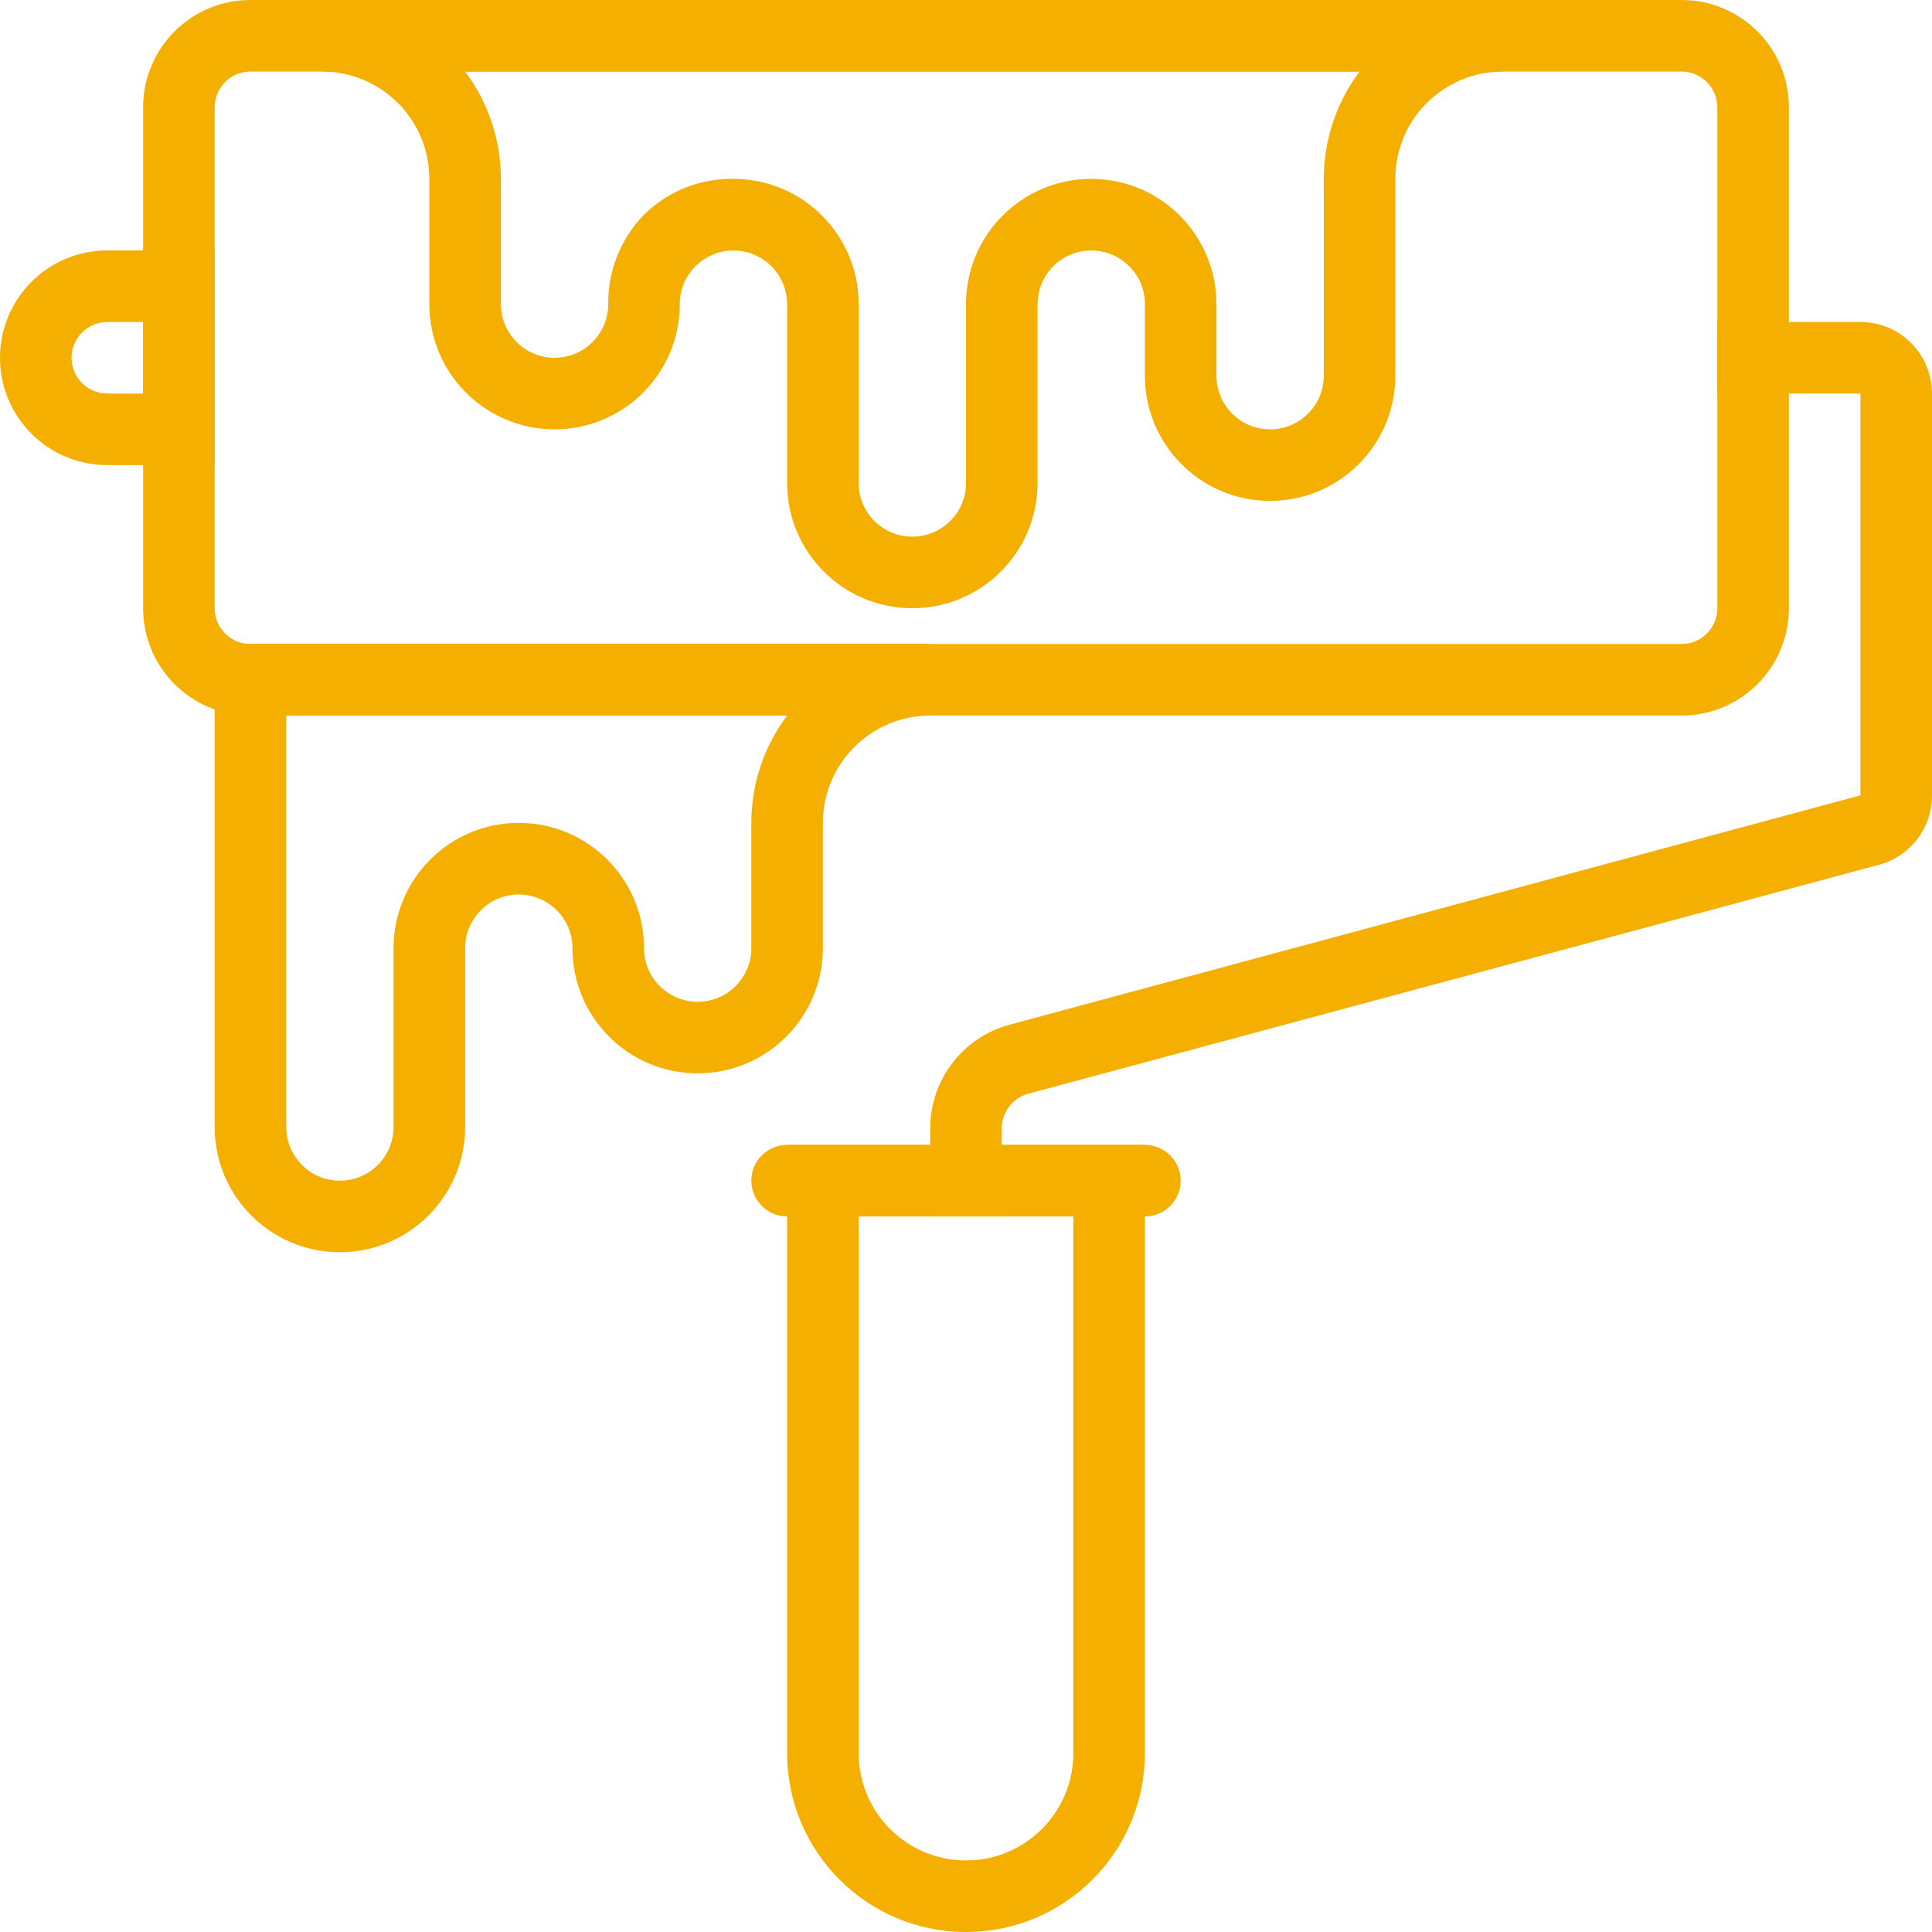
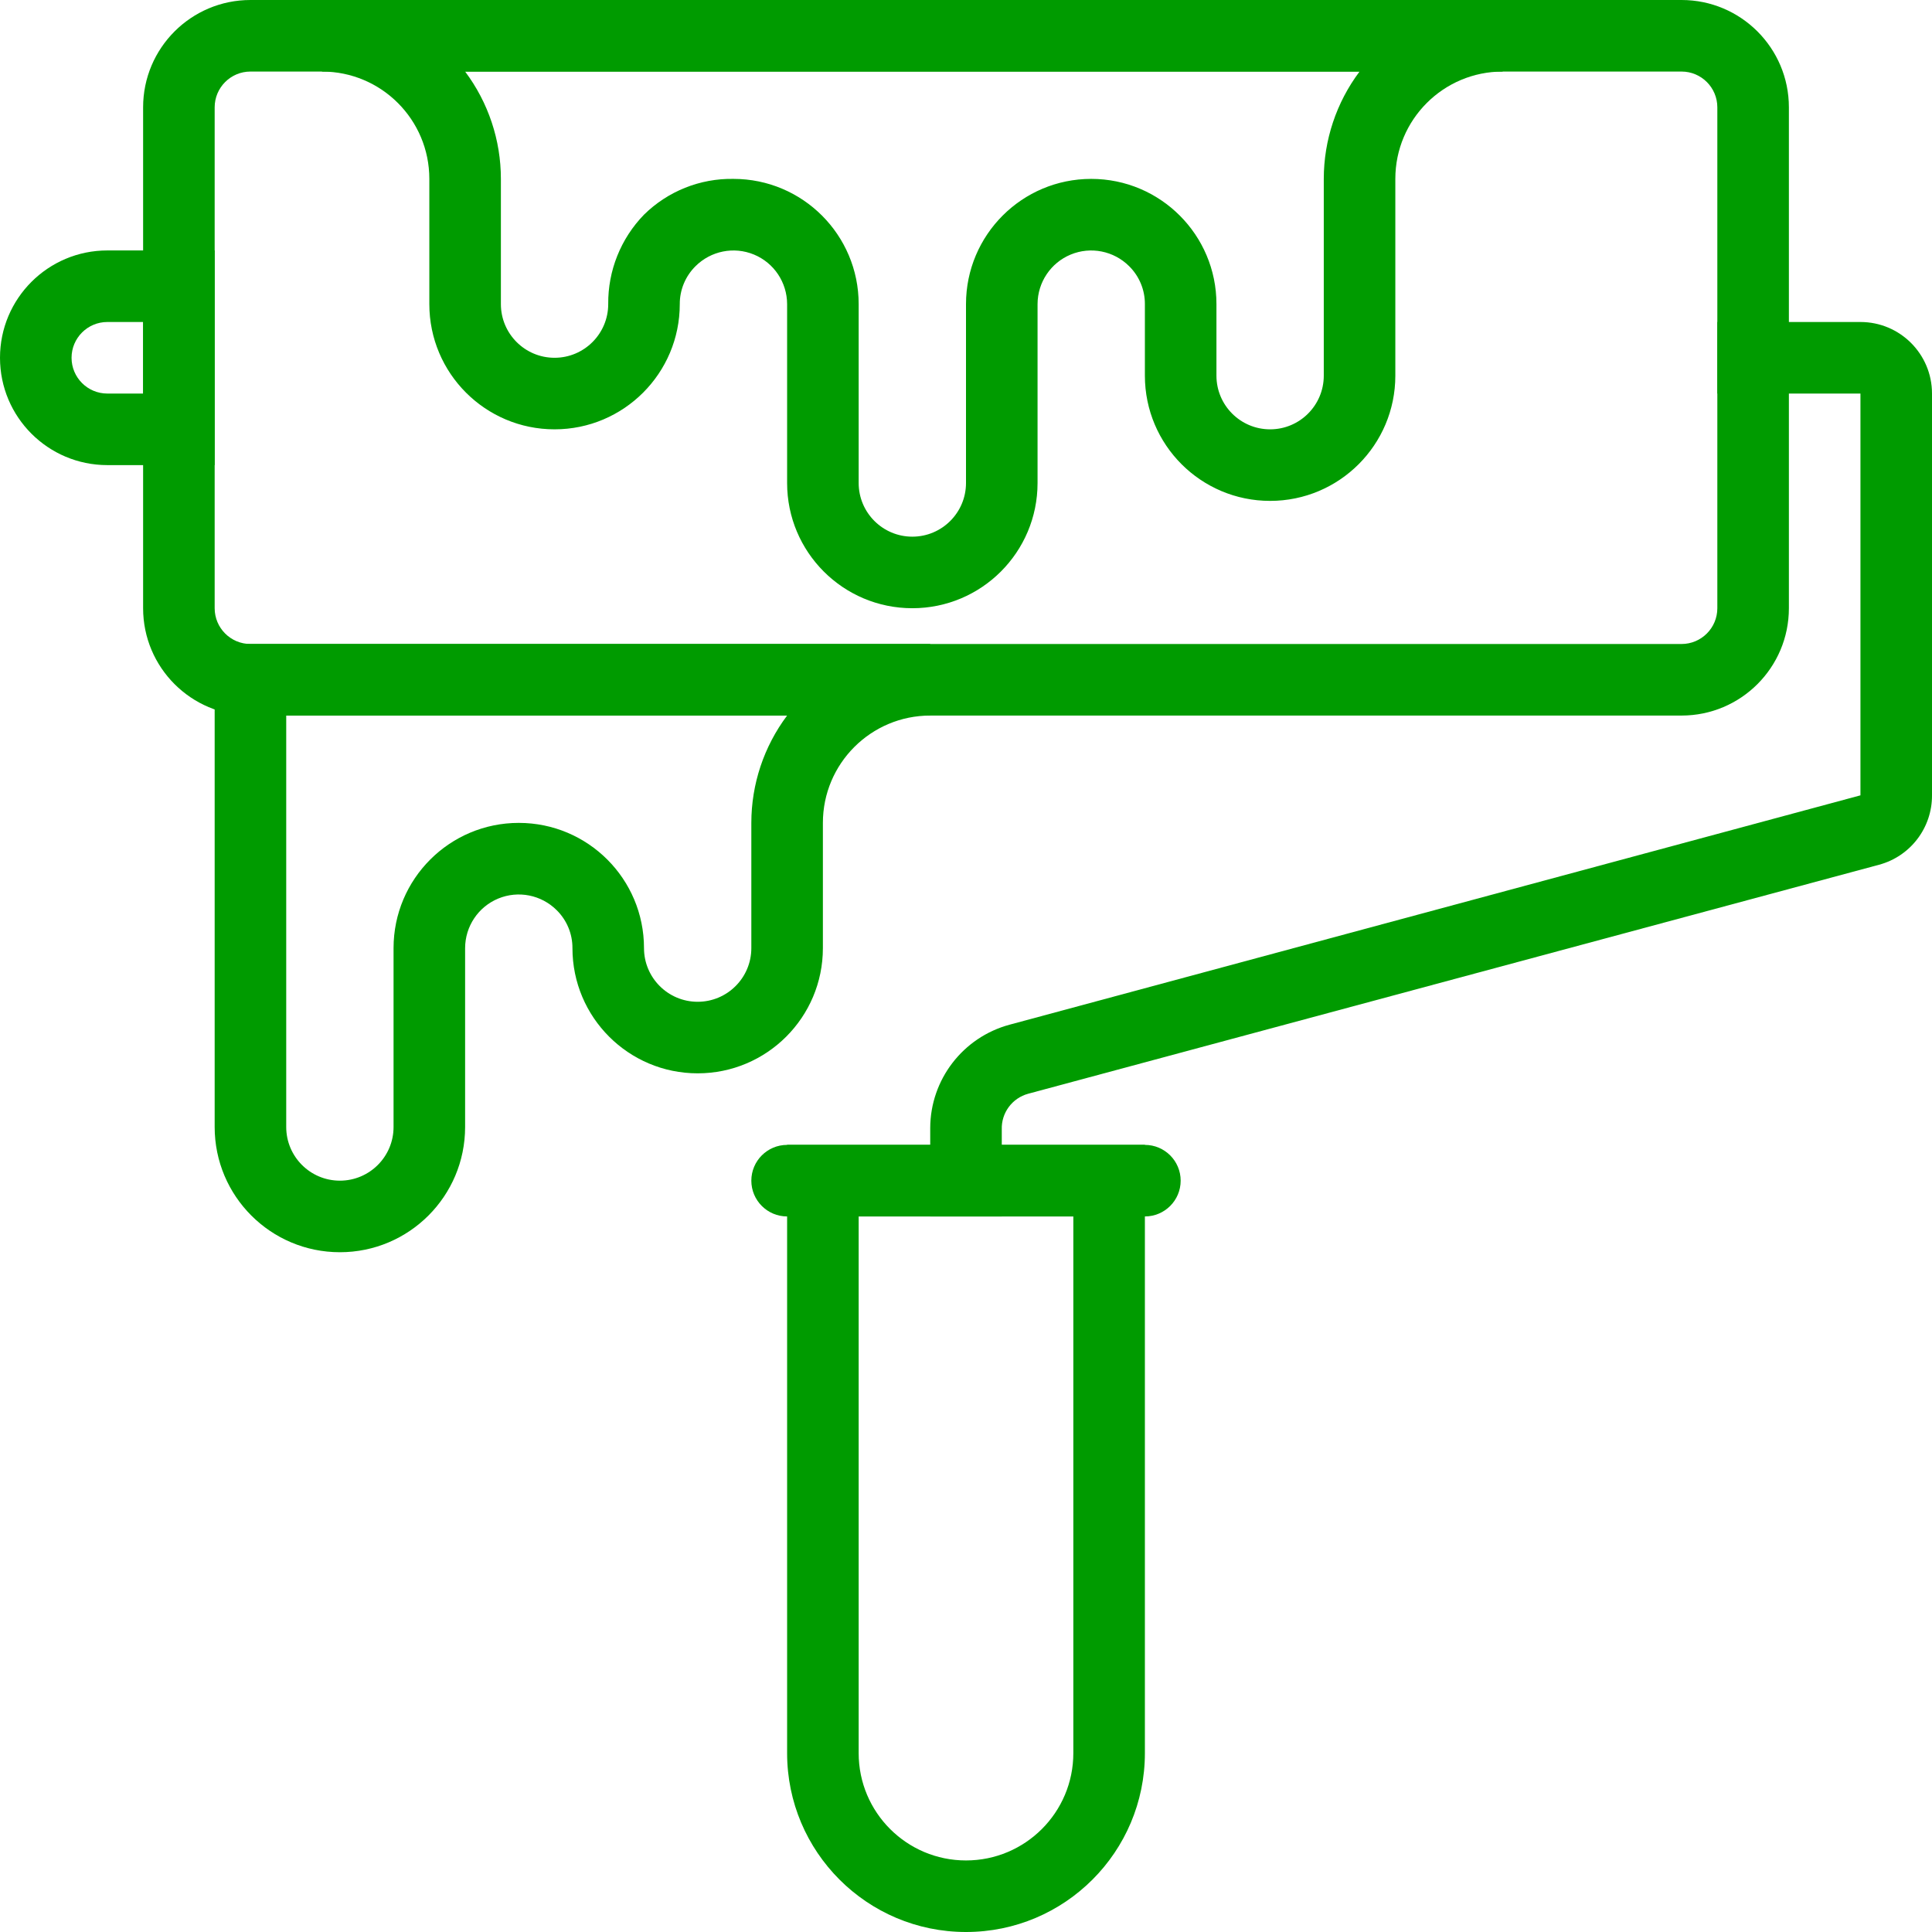
<svg xmlns="http://www.w3.org/2000/svg" width="54px" height="54px" viewBox="0 0 54 54" version="1.1">
  <g id="Page-1" stroke="none" stroke-width="1" fill="none" fill-rule="evenodd">
-     <g id="roll-paint" transform="translate(0, 0)" fill="#F5AF00" fill-rule="nonzero">
-       <path d="M47,20 L7,20 C5.343,20 4,18.657 4,17 L4,3 C4,1.343 5.343,0 7,0 L47,0 C48.657,0 50,1.343 50,3 L50,17 C50,18.657 48.657,20 47,20 L47,20 Z M7,2 C6.448,2 6,2.448 6,3 L6,17 C6,17.552 6.448,18 7,18 L47,18 C47.552,18 48,17.552 48,17 L48,3 C48,2.448 47.552,2 47,2 L7,2 Z" id="Shape" />
-       <path d="M28,34 L26,34 L26,31.53 C26.003,30.176 26.913,28.992 28.22,28.64 L52,22.23 L52,11 L48,11 L48,9 L52,9 C53.105,9 54,9.895 54,11 L54,22.23 C54.004,23.138 53.396,23.934 52.52,24.17 L28.74,30.57 C28.291,30.691 27.984,31.105 28,31.57 L28,34 Z" id="Path" />
-       <path d="M6,13 L3,13 C1.343,13 0,11.657 0,10 C0,8.343 1.343,7 3,7 L6,7 L6,13 Z M3,9 C2.448,9 2,9.448 2,10 C2,10.552 2.448,11 3,11 L4,11 L4,9 L3,9 Z" id="Shape" />
-       <path d="M27,54 C24.239,54 22,51.761 22,49 L22,32 L32,32 L32,49 C32,51.761 29.761,54 27,54 Z M24,34 L24,49 C24,50.657 25.343,52 27,52 C28.657,52 30,50.657 30,49 L30,34 L24,34 Z" id="Shape" />
-       <path d="M32,34 L22,34 C21.448,34 21,33.552 21,33 C21,32.448 21.448,32 22,32 L32,32 C32.552,32 33,32.448 33,33 C33,33.552 32.552,34 32,34 Z" id="Path" />
-       <path d="M9.5,35 C7.567,35 6,33.433 6,31.5 L6,18 L26,18 L26,20 C24.343,20 23,21.343 23,23 L23,26.5 C23,28.433 21.433,30 19.5,30 C17.567,30 16,28.433 16,26.5 C16.002,26.102 15.843,25.72 15.56,25.44 C15.131,25.012 14.486,24.883 13.926,25.115 C13.366,25.347 13.001,25.894 13,26.5 L13,31.5 C13,33.433 11.433,35 9.5,35 L9.5,35 Z M8,20 L8,31.5 C8,32.328 8.672,33 9.5,33 C10.328,33 11,32.328 11,31.5 L11,26.5 C11,24.567 12.567,23 14.5,23 C16.433,23 18,24.567 18,26.5 C18,27.328 18.672,28 19.5,28 C20.328,28 21,27.328 21,26.5 L21,23 C21,21.918 21.351,20.865 22,20 L8,20 Z" id="Shape" />
-       <path d="M25.5,17 C23.567,17 22,15.433 22,13.5 L22,8.5 C21.999,7.894 21.634,7.347 21.074,7.115 C20.514,6.883 19.869,7.012 19.44,7.44 C19.157,7.72 18.998,8.102 19,8.5 C19,10.433 17.433,12 15.5,12 C13.567,12 12,10.433 12,8.5 L12,5 C12,3.343 10.657,2 9,2 L9,0 L42,0 L42,2 C40.343,2 39,3.343 39,5 L39,10.5 C39,12.433 37.433,14 35.5,14 C33.567,14 32,12.433 32,10.5 L32,8.5 C32.002,8.102 31.843,7.72 31.56,7.44 C31.131,7.012 30.486,6.883 29.926,7.115 C29.366,7.347 29.001,7.894 29,8.5 L29,13.5 C29,15.433 27.433,17 25.5,17 Z M20.5,5 C22.433,5 24,6.567 24,8.5 L24,13.5 C24,14.328 24.672,15 25.5,15 C26.328,15 27,14.328 27,13.5 L27,8.5 C27,6.567 28.567,5 30.5,5 C32.433,5 34,6.567 34,8.5 L34,10.5 C34,11.328 34.672,12 35.5,12 C36.328,12 37,11.328 37,10.5 L37,5 C37,3.918 37.351,2.865 38,2 L13,2 C13.649,2.865 14,3.918 14,5 L14,8.5 C14,9.328 14.672,10 15.5,10 C16.328,10 17,9.328 17,8.5 C16.991,7.567 17.35,6.669 18,6 C18.665,5.345 19.566,4.984 20.5,5 Z" id="Shape" />
+     <g id="roll-paint" transform="translate(0, 0)" fill="#009b00" fill-rule="nonzero">
+       <path d="M47,20 L7,20 C5.343,20 4,18.657 4,17 L4,3 C4,1.343 5.343,0 7,0 L47,0 C48.657,0 50,1.343 50,3 L50,17 C50,18.657 48.657,20 47,20 L47,20 Z M7,2 C6.448,2 6,2.448 6,3 L6,17 C6,17.552 6.448,18 7,18 L47,18 C47.552,18 48,17.552 48,17 L48,3 C48,2.448 47.552,2 47,2 L7,2 Z" id="Shape" fill="#009b00" />
+       <path d="M28,34 L26,34 L26,31.53 C26.003,30.176 26.913,28.992 28.22,28.64 L52,22.23 L52,11 L48,11 L48,9 L52,9 C53.105,9 54,9.895 54,11 L54,22.23 C54.004,23.138 53.396,23.934 52.52,24.17 L28.74,30.57 C28.291,30.691 27.984,31.105 28,31.57 L28,34 Z" id="Path" fill="#009b00" />
+       <path d="M6,13 L3,13 C1.343,13 0,11.657 0,10 C0,8.343 1.343,7 3,7 L6,7 L6,13 Z M3,9 C2.448,9 2,9.448 2,10 C2,10.552 2.448,11 3,11 L4,11 L4,9 L3,9 Z" id="Shape" fill="#009b00" />
+       <path d="M27,54 C24.239,54 22,51.761 22,49 L22,32 L32,32 L32,49 C32,51.761 29.761,54 27,54 Z M24,34 L24,49 C24,50.657 25.343,52 27,52 C28.657,52 30,50.657 30,49 L30,34 L24,34 Z" id="Shape" fill="#009b00" />
+       <path d="M32,34 L22,34 C21.448,34 21,33.552 21,33 C21,32.448 21.448,32 22,32 L32,32 C32.552,32 33,32.448 33,33 C33,33.552 32.552,34 32,34 Z" id="Path" fill="#009b00" />
+       <path d="M9.5,35 C7.567,35 6,33.433 6,31.5 L6,18 L26,18 L26,20 C24.343,20 23,21.343 23,23 L23,26.5 C23,28.433 21.433,30 19.5,30 C17.567,30 16,28.433 16,26.5 C16.002,26.102 15.843,25.72 15.56,25.44 C15.131,25.012 14.486,24.883 13.926,25.115 C13.366,25.347 13.001,25.894 13,26.5 L13,31.5 C13,33.433 11.433,35 9.5,35 L9.5,35 Z M8,20 L8,31.5 C8,32.328 8.672,33 9.5,33 C10.328,33 11,32.328 11,31.5 L11,26.5 C11,24.567 12.567,23 14.5,23 C16.433,23 18,24.567 18,26.5 C18,27.328 18.672,28 19.5,28 C20.328,28 21,27.328 21,26.5 L21,23 C21,21.918 21.351,20.865 22,20 L8,20 Z" id="Shape" fill="#009b00" />
+       <path d="M25.5,17 C23.567,17 22,15.433 22,13.5 L22,8.5 C21.999,7.894 21.634,7.347 21.074,7.115 C20.514,6.883 19.869,7.012 19.44,7.44 C19.157,7.72 18.998,8.102 19,8.5 C19,10.433 17.433,12 15.5,12 C13.567,12 12,10.433 12,8.5 L12,5 C12,3.343 10.657,2 9,2 L9,0 L42,0 L42,2 C40.343,2 39,3.343 39,5 L39,10.5 C39,12.433 37.433,14 35.5,14 C33.567,14 32,12.433 32,10.5 L32,8.5 C32.002,8.102 31.843,7.72 31.56,7.44 C31.131,7.012 30.486,6.883 29.926,7.115 C29.366,7.347 29.001,7.894 29,8.5 L29,13.5 C29,15.433 27.433,17 25.5,17 Z M20.5,5 C22.433,5 24,6.567 24,8.5 L24,13.5 C24,14.328 24.672,15 25.5,15 C26.328,15 27,14.328 27,13.5 L27,8.5 C27,6.567 28.567,5 30.5,5 C32.433,5 34,6.567 34,8.5 L34,10.5 C34,11.328 34.672,12 35.5,12 C36.328,12 37,11.328 37,10.5 L37,5 C37,3.918 37.351,2.865 38,2 L13,2 C13.649,2.865 14,3.918 14,5 L14,8.5 C14,9.328 14.672,10 15.5,10 C16.328,10 17,9.328 17,8.5 C16.991,7.567 17.35,6.669 18,6 C18.665,5.345 19.566,4.984 20.5,5 Z" id="Shape" fill="#009b00" />
    </g>
  </g>
</svg>
